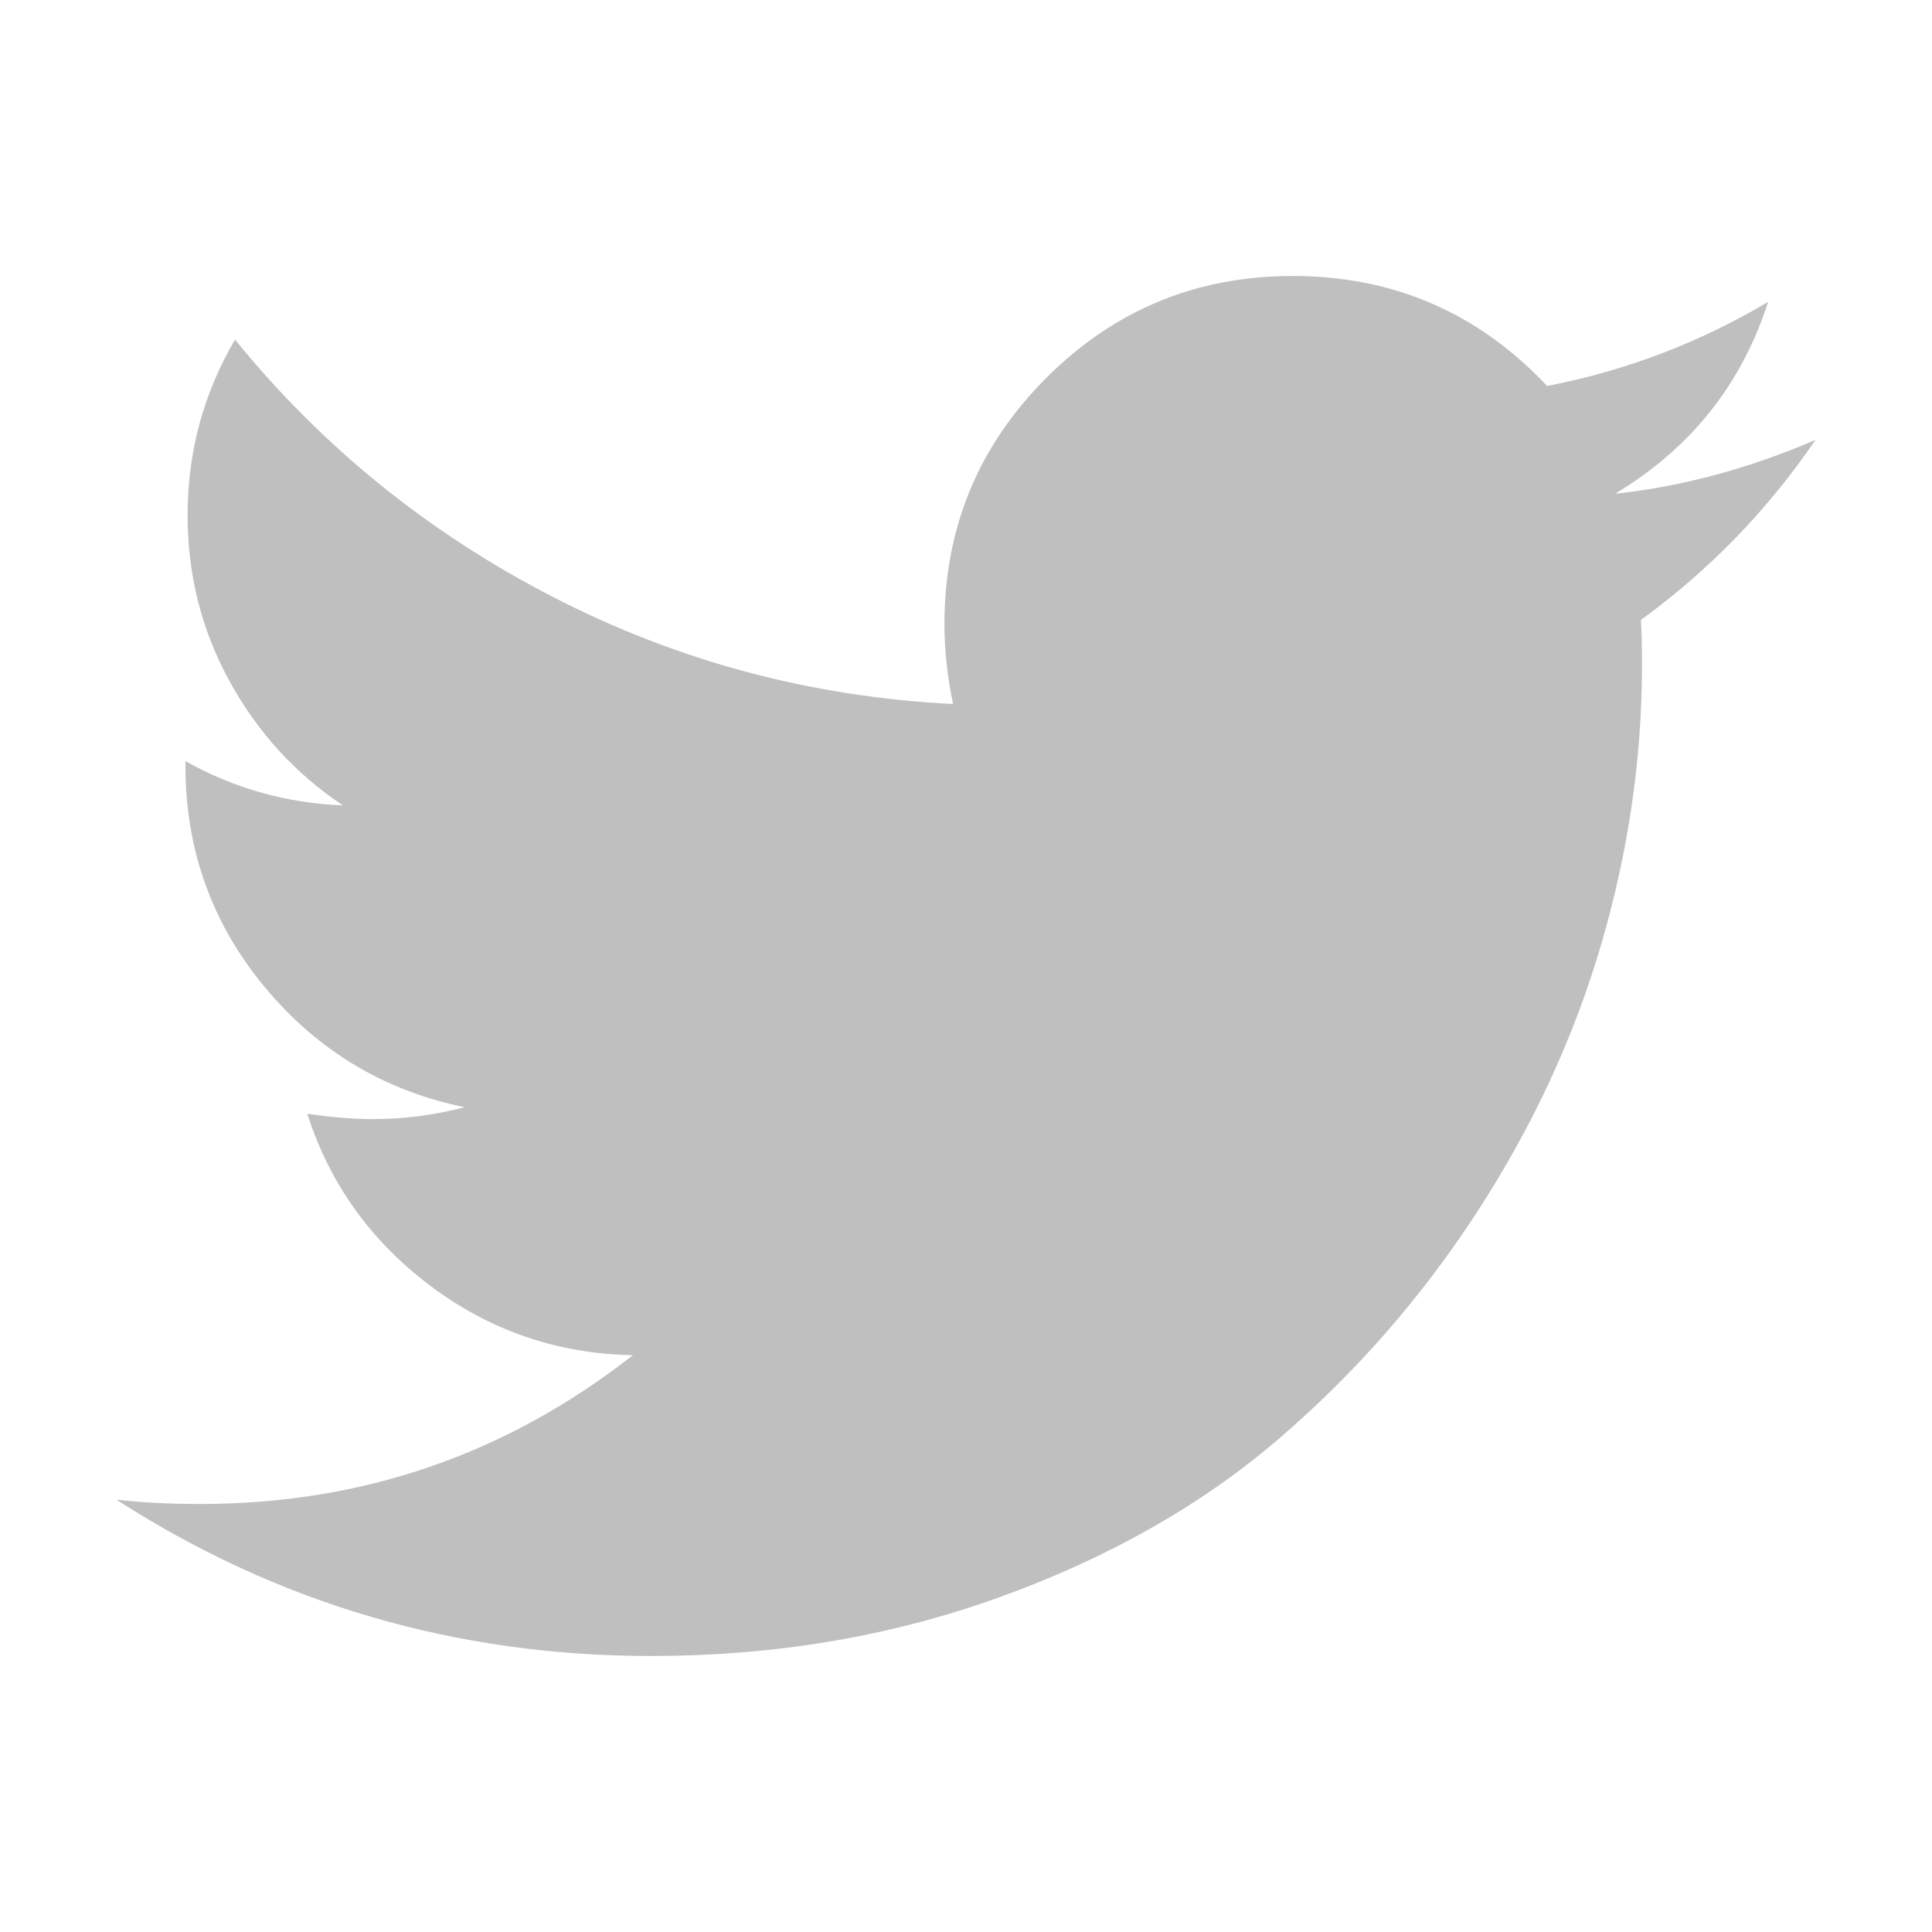
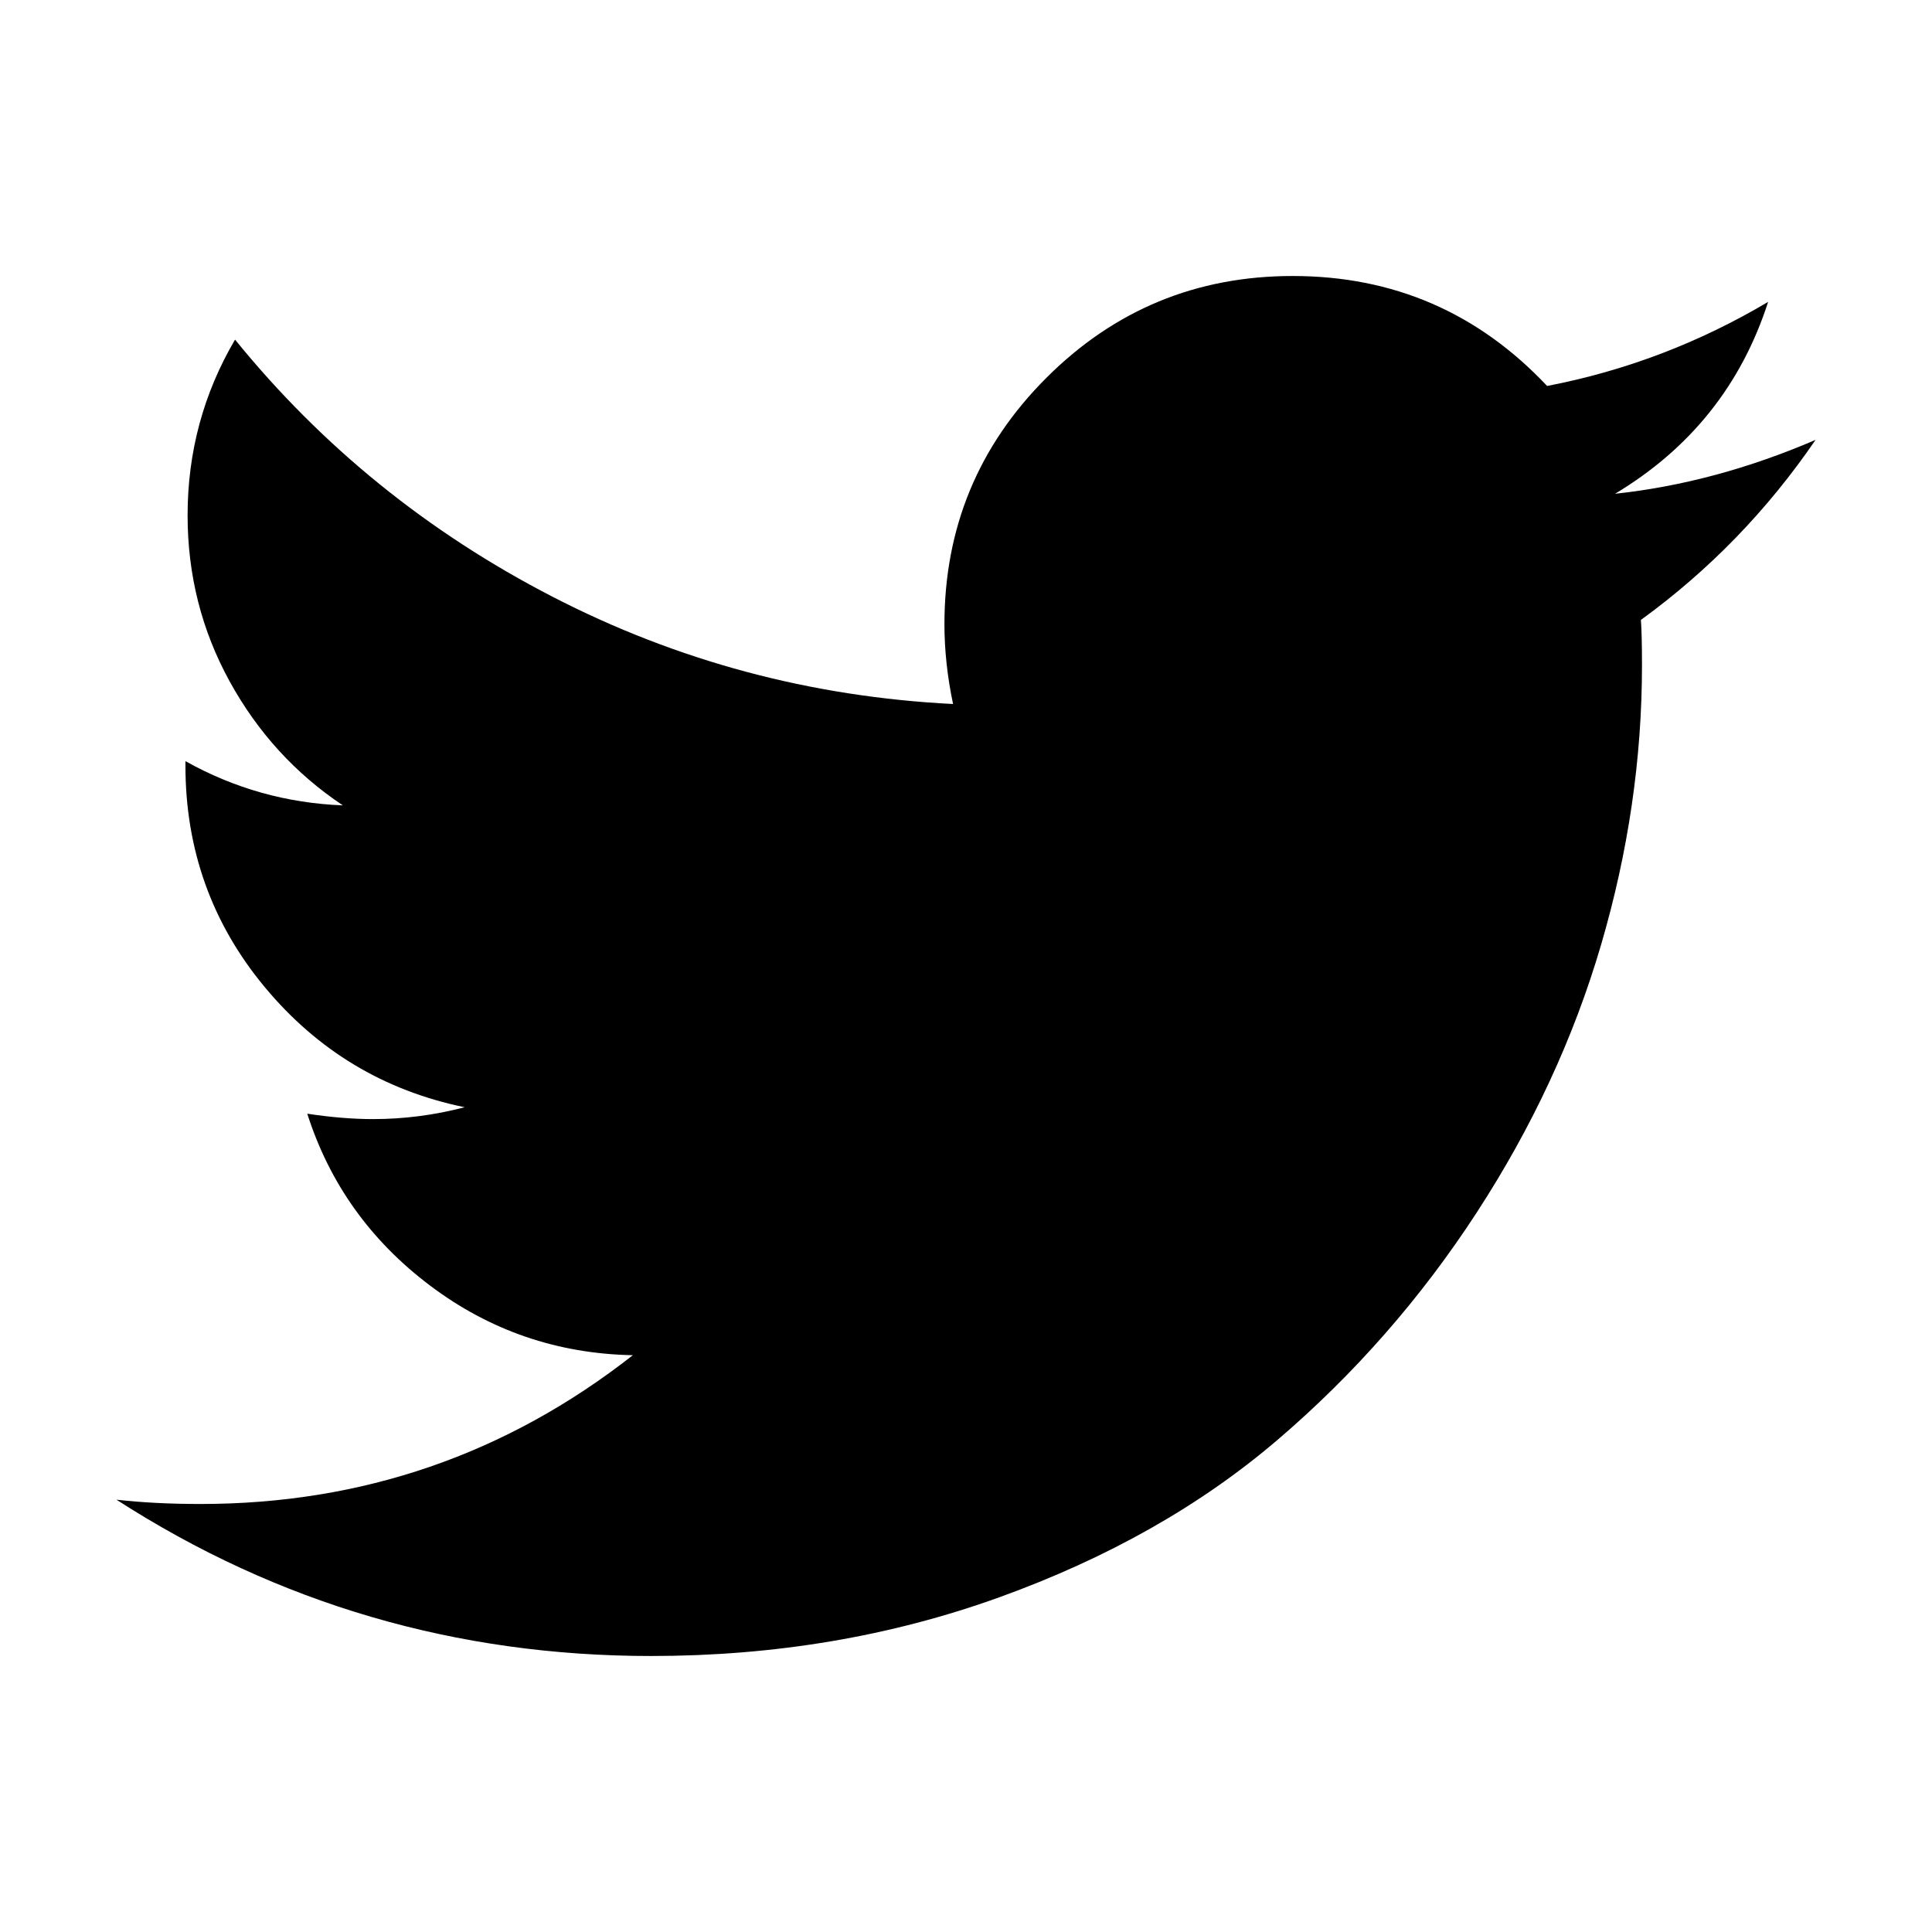
<svg xmlns="http://www.w3.org/2000/svg" t="1522895416311" class="icon" style="" viewBox="0 0 1024 1024" version="1.1" p-id="7950" width="200" height="200">
  <defs>
    <style type="text/css" />
  </defs>
-   <path d="M962.286 233.143q-38.286 56-92.571 95.429 0.571 8 0.571 24 0 74.286-21.714 148.286T782.571 642.857 677.143 763.143t-147.429 83.429-184.571 31.143q-154.857 0-283.429-82.857 20 2.286 44.571 2.286 128.571 0 229.143-78.857-60-1.143-107.429-36.857T162.857 590.286q18.857 2.857 34.857 2.857 24.571 0 48.571-6.286-64-13.143-106-63.714T98.286 405.714v-2.286q38.857 21.714 83.429 23.429-37.714-25.143-60-65.714t-22.286-88q0-50.286 25.143-93.143 69.143 85.143 168.286 136.286T505.143 373.143q-4.571-21.714-4.571-42.286 0-76.571 54-130.571T685.143 146.286q80 0 134.857 58.286 62.286-12 117.143-44.571-21.143 65.714-81.143 101.714 53.143-5.714 106.286-28.571z" p-id="7951" fill="#bfbfbf" />
+   <path d="M962.286 233.143q-38.286 56-92.571 95.429 0.571 8 0.571 24 0 74.286-21.714 148.286T782.571 642.857 677.143 763.143t-147.429 83.429-184.571 31.143q-154.857 0-283.429-82.857 20 2.286 44.571 2.286 128.571 0 229.143-78.857-60-1.143-107.429-36.857T162.857 590.286q18.857 2.857 34.857 2.857 24.571 0 48.571-6.286-64-13.143-106-63.714T98.286 405.714v-2.286q38.857 21.714 83.429 23.429-37.714-25.143-60-65.714t-22.286-88q0-50.286 25.143-93.143 69.143 85.143 168.286 136.286T505.143 373.143q-4.571-21.714-4.571-42.286 0-76.571 54-130.571T685.143 146.286q80 0 134.857 58.286 62.286-12 117.143-44.571-21.143 65.714-81.143 101.714 53.143-5.714 106.286-28.571z" p-id="7951" />
</svg>
